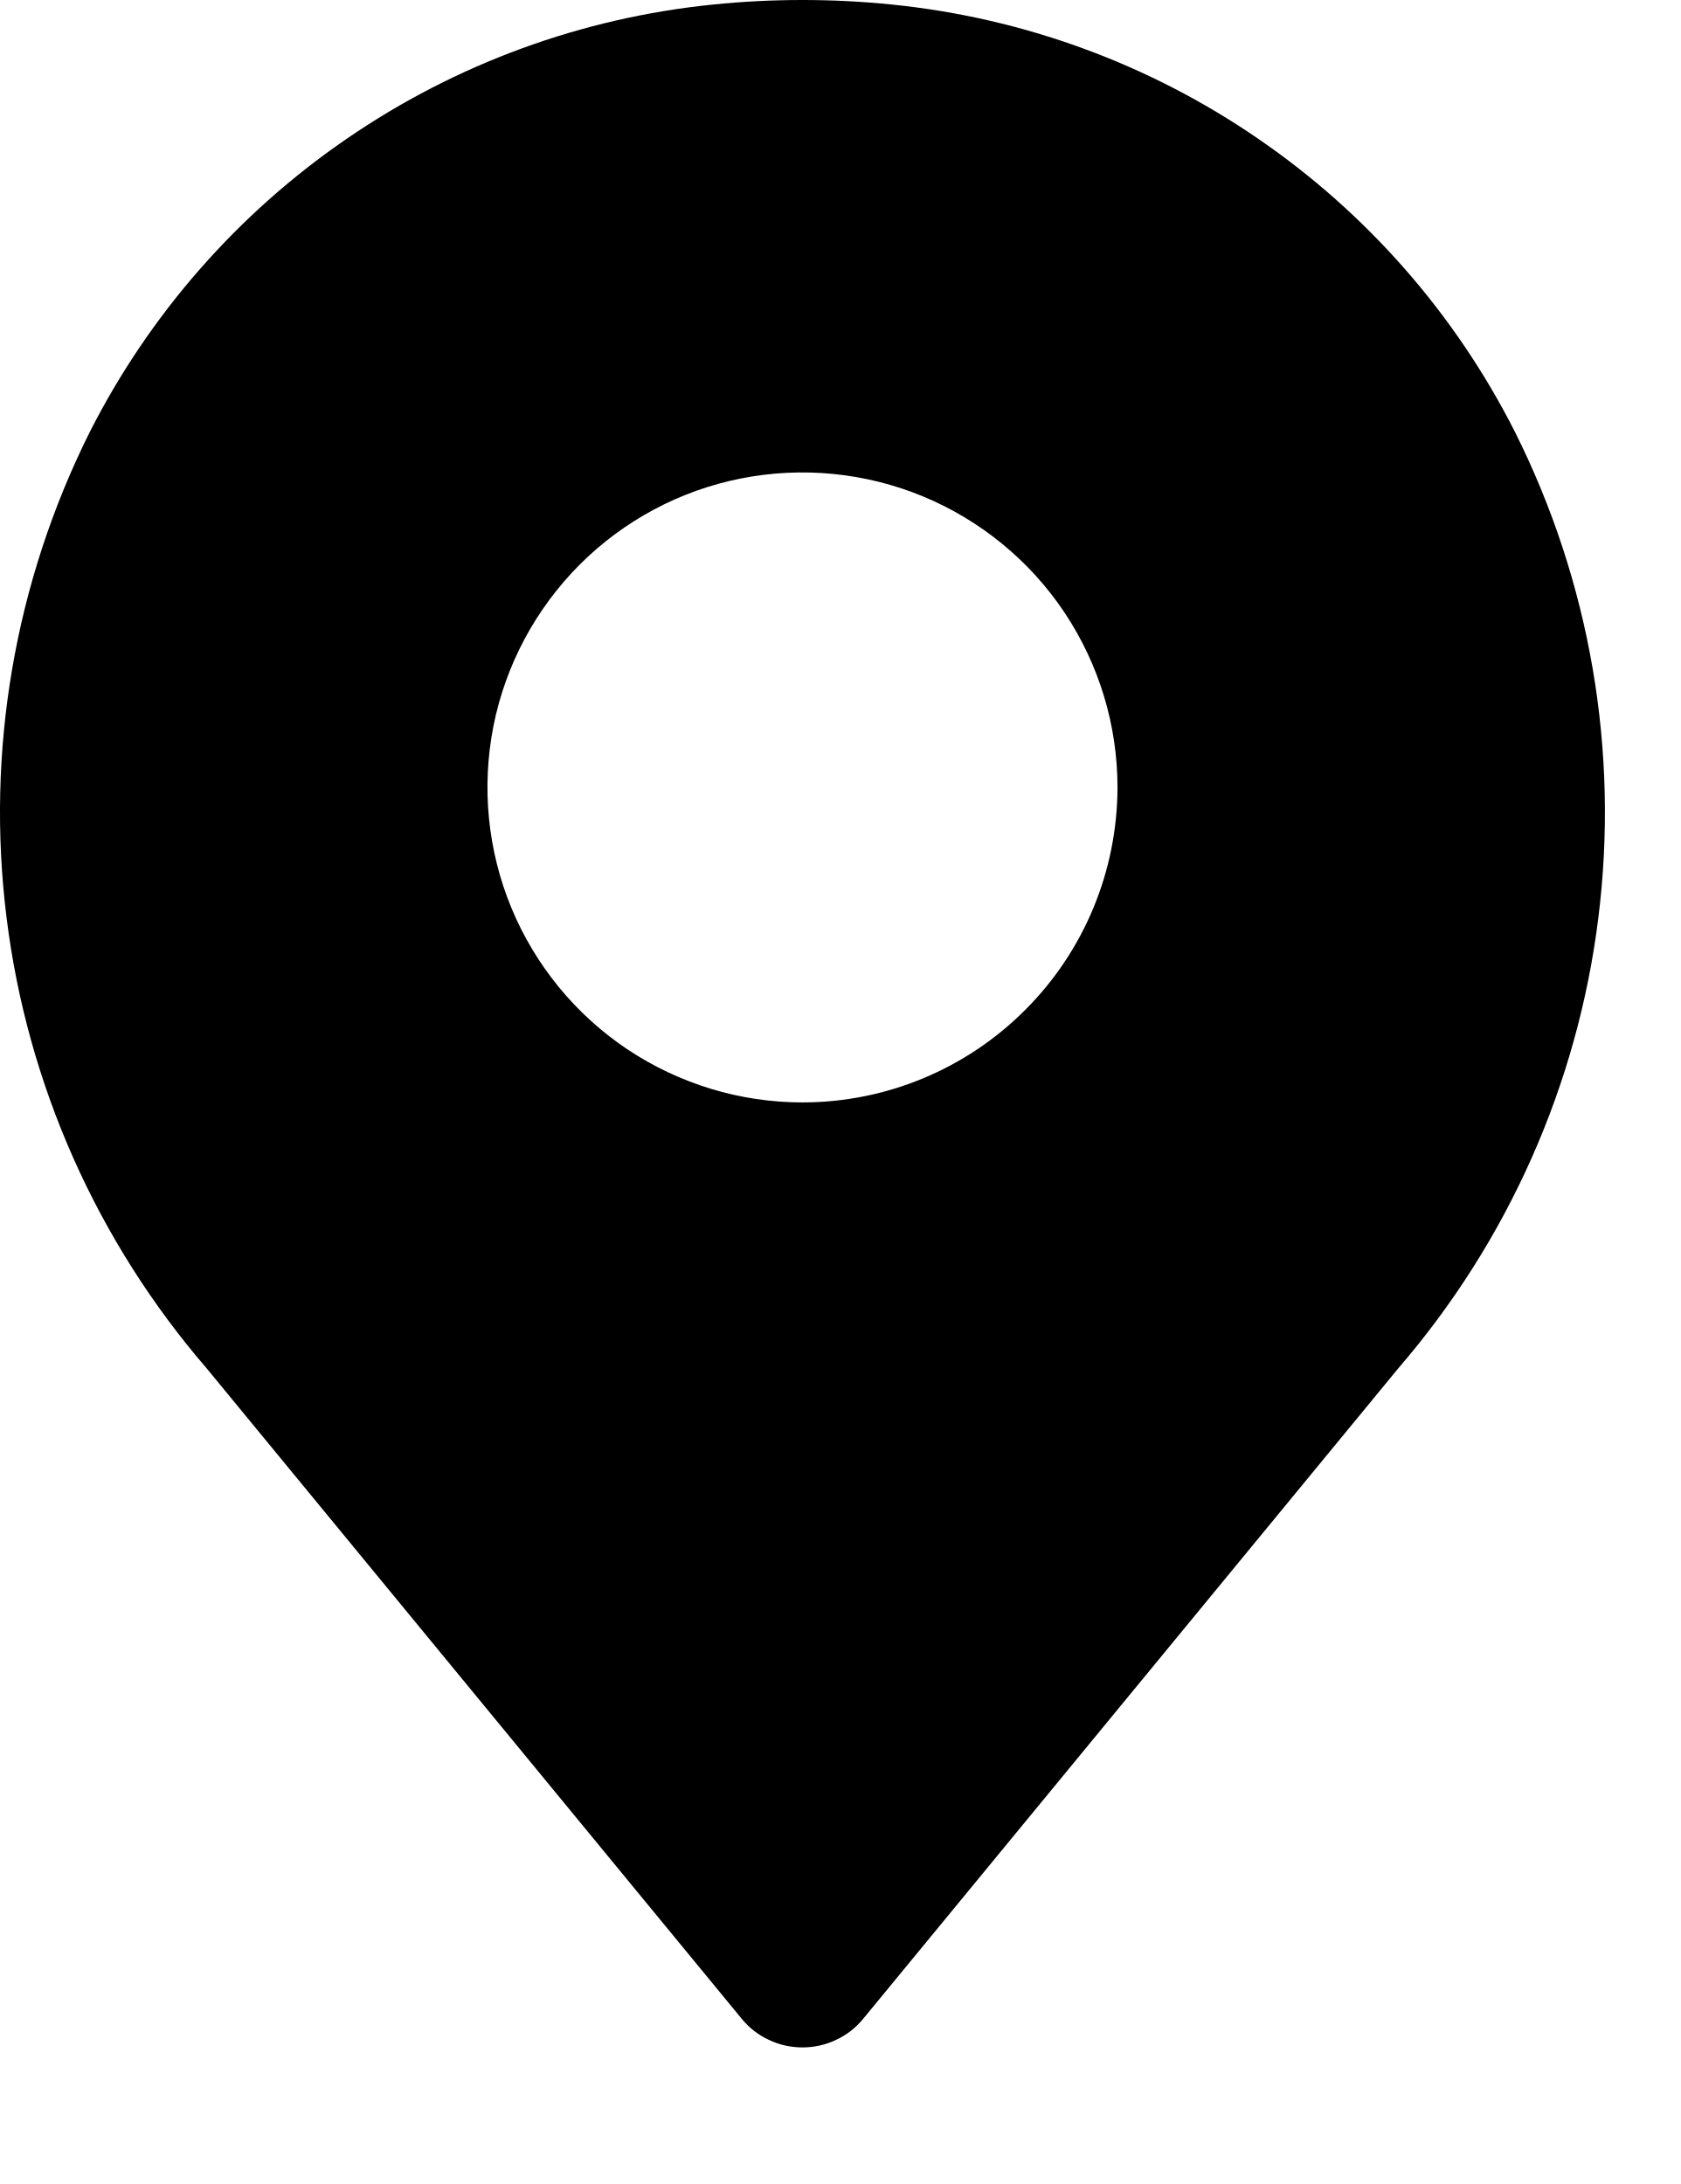
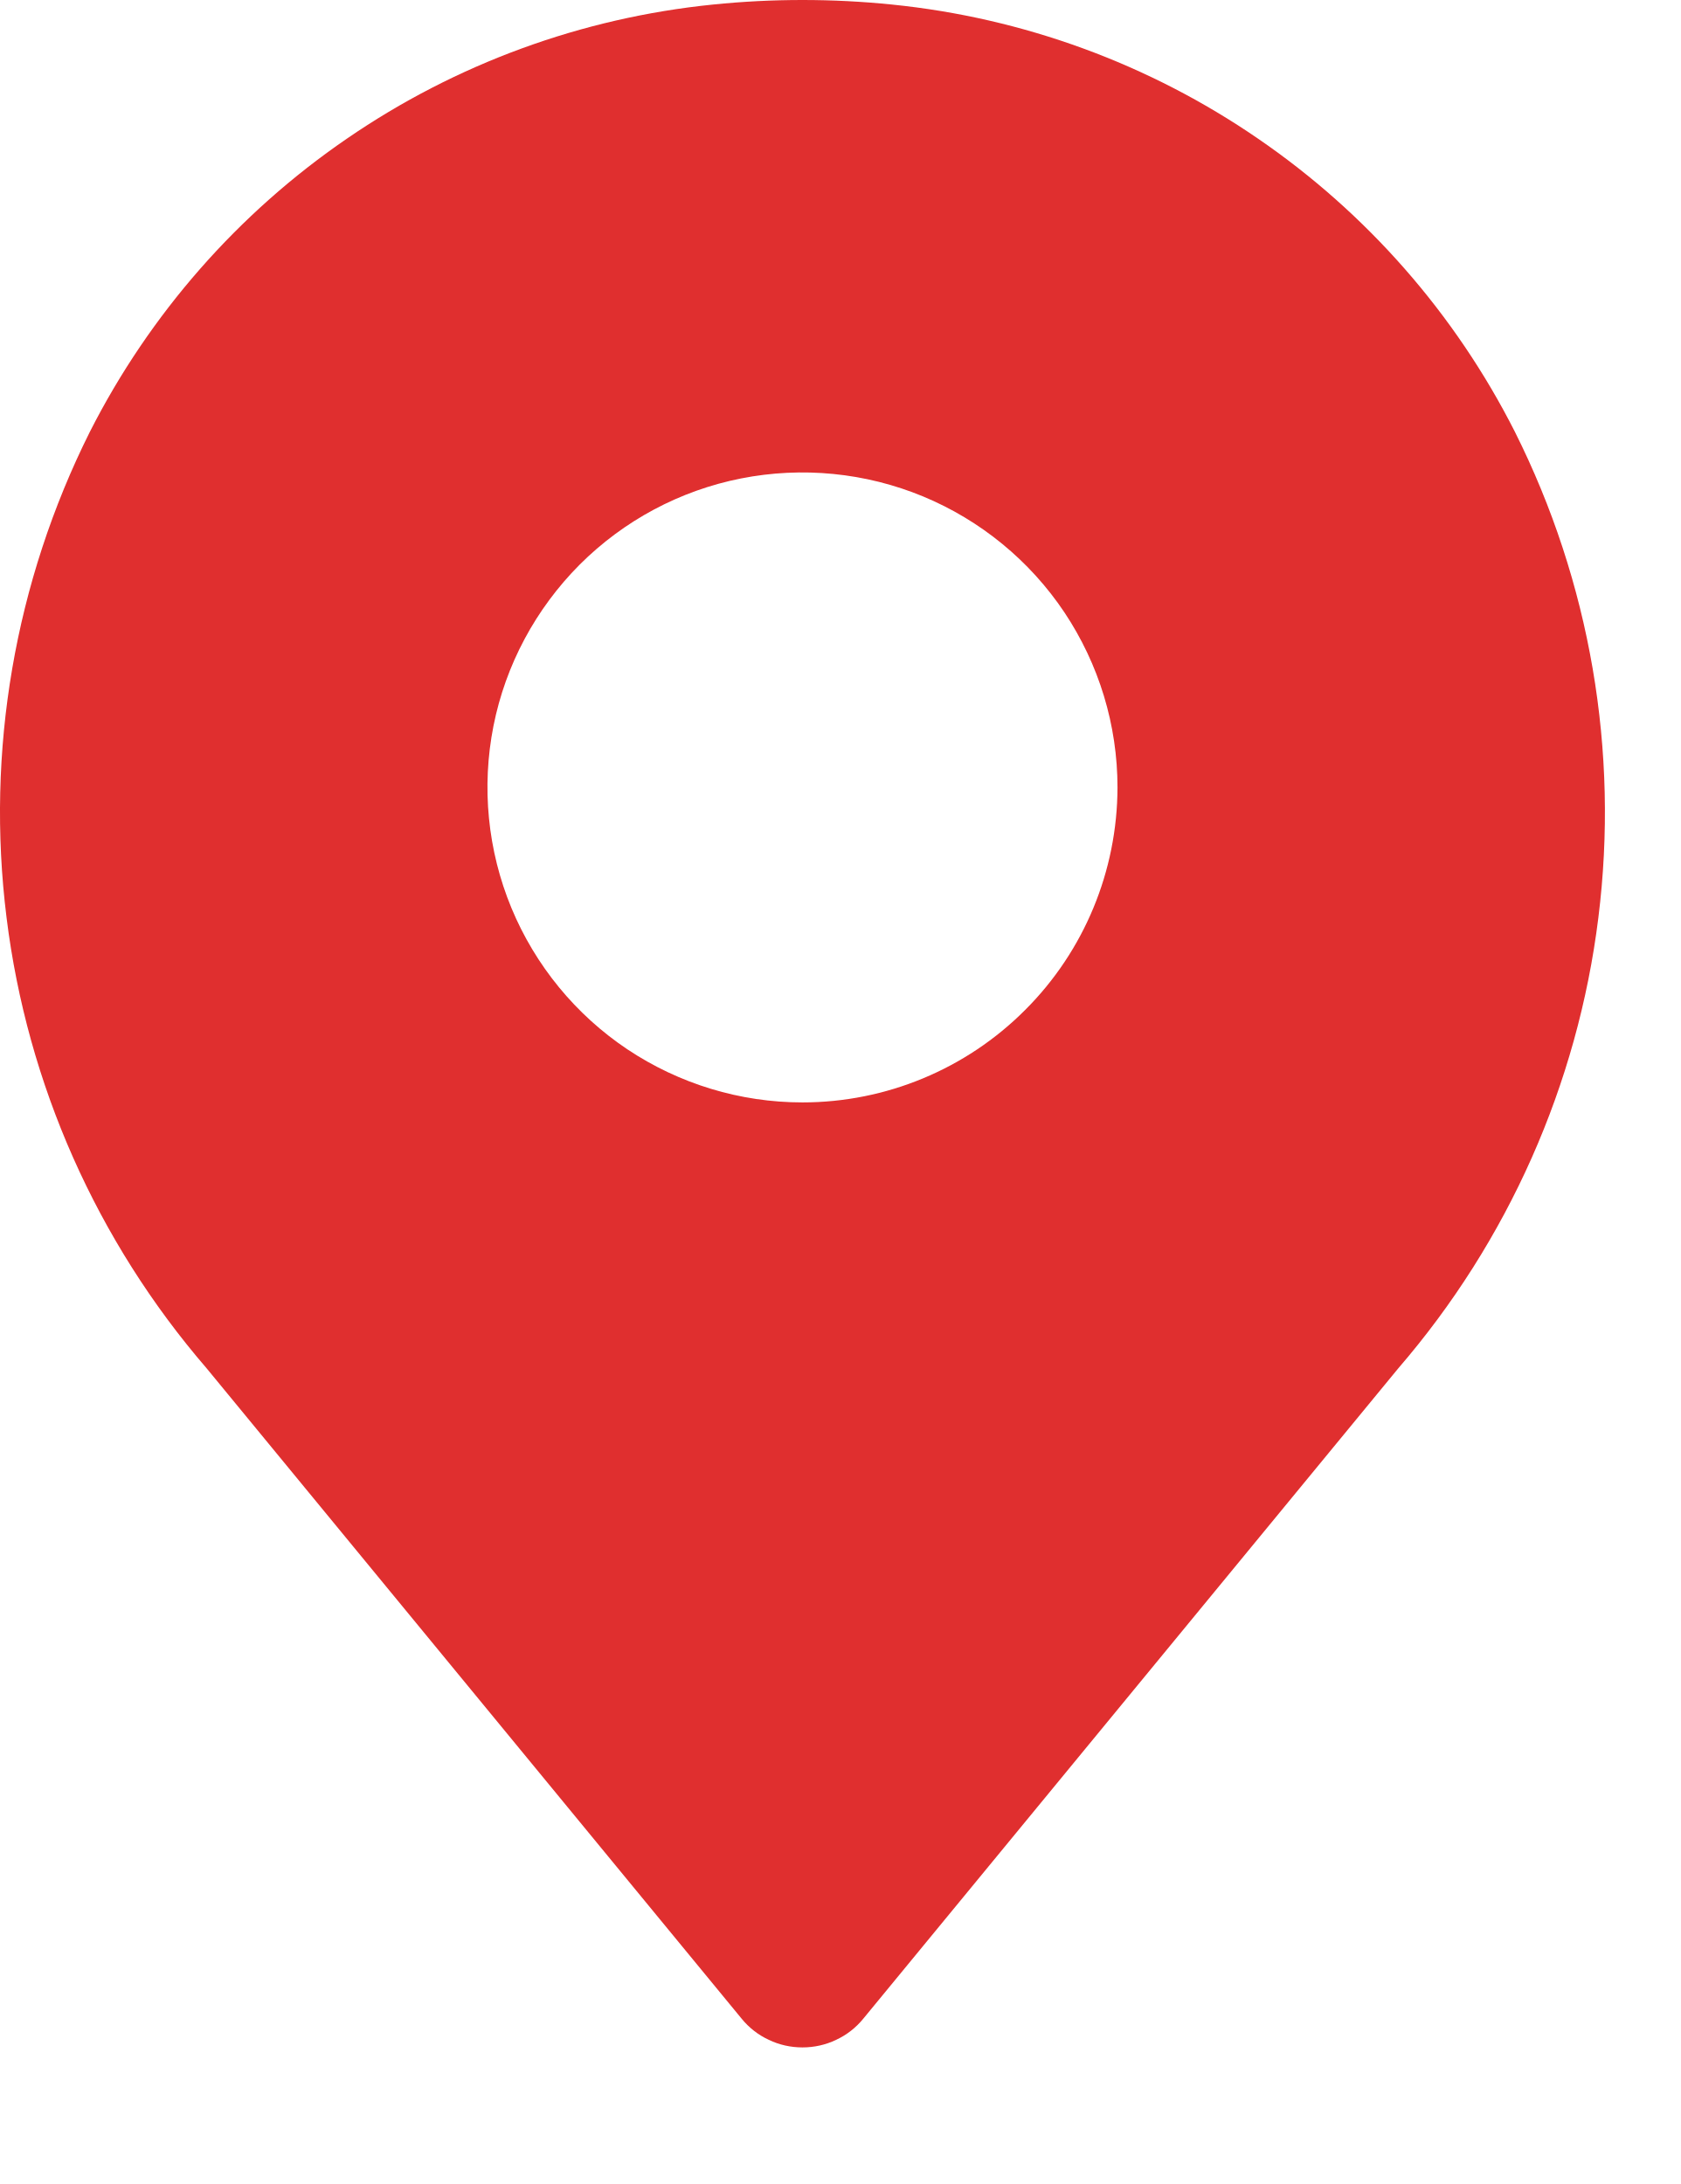
- <svg xmlns="http://www.w3.org/2000/svg" width="10" height="13" viewBox="0 0 10 13">
-   <path d="M9.016 2.57C8.661 1.869 8.135 1.269 7.487 0.825C6.839 0.38 6.09 0.106 5.308 0.027C4.954 -0.009 4.598 -0.009 4.244 0.027C3.462 0.106 2.713 0.38 2.065 0.825C1.417 1.269 0.891 1.869 0.535 2.57C0.088 3.464 -0.085 4.47 0.039 5.462C0.162 6.454 0.577 7.388 1.23 8.145L4.414 12.016C4.458 12.07 4.513 12.113 4.576 12.142C4.638 12.172 4.707 12.187 4.776 12.187C4.845 12.187 4.914 12.172 4.976 12.142C5.039 12.113 5.094 12.07 5.138 12.016L8.322 8.145C8.975 7.388 9.39 6.455 9.513 5.462C9.637 4.47 9.464 3.464 9.016 2.57ZM4.776 6.562C4.405 6.562 4.043 6.452 3.734 6.246C3.426 6.04 3.186 5.747 3.044 5.405C2.902 5.062 2.865 4.685 2.937 4.321C3.009 3.958 3.188 3.624 3.45 3.361C3.712 3.099 4.046 2.92 4.41 2.848C4.774 2.776 5.151 2.813 5.494 2.955C5.836 3.097 6.129 3.337 6.335 3.645C6.541 3.954 6.651 4.316 6.651 4.687C6.65 5.184 6.453 5.661 6.101 6.012C5.75 6.364 5.273 6.562 4.776 6.562Z" />
+ <svg xmlns="http://www.w3.org/2000/svg" width="10" height="13" viewBox="0 0 10 13" fill="none">
+   <path d="M9.016 2.57C8.661 1.869 8.135 1.269 7.487 0.825C6.839 0.38 6.09 0.106 5.308 0.027C4.954 -0.009 4.598 -0.009 4.244 0.027C3.462 0.106 2.713 0.38 2.065 0.825C1.417 1.269 0.891 1.869 0.535 2.57C0.088 3.464 -0.085 4.47 0.039 5.462C0.162 6.454 0.577 7.388 1.23 8.145L4.414 12.016C4.458 12.07 4.513 12.113 4.576 12.142C4.638 12.172 4.707 12.187 4.776 12.187C4.845 12.187 4.914 12.172 4.976 12.142C5.039 12.113 5.094 12.07 5.138 12.016L8.322 8.145C8.975 7.388 9.39 6.455 9.513 5.462C9.637 4.47 9.464 3.464 9.016 2.57ZM4.776 6.562C4.405 6.562 4.043 6.452 3.734 6.246C3.426 6.04 3.186 5.747 3.044 5.405C2.902 5.062 2.865 4.685 2.937 4.321C3.009 3.958 3.188 3.624 3.45 3.361C3.712 3.099 4.046 2.92 4.41 2.848C4.774 2.776 5.151 2.813 5.494 2.955C5.836 3.097 6.129 3.337 6.335 3.645C6.541 3.954 6.651 4.316 6.651 4.687C6.65 5.184 6.453 5.661 6.101 6.012C5.75 6.364 5.273 6.562 4.776 6.562Z" fill="#E02F2F" />
</svg>
